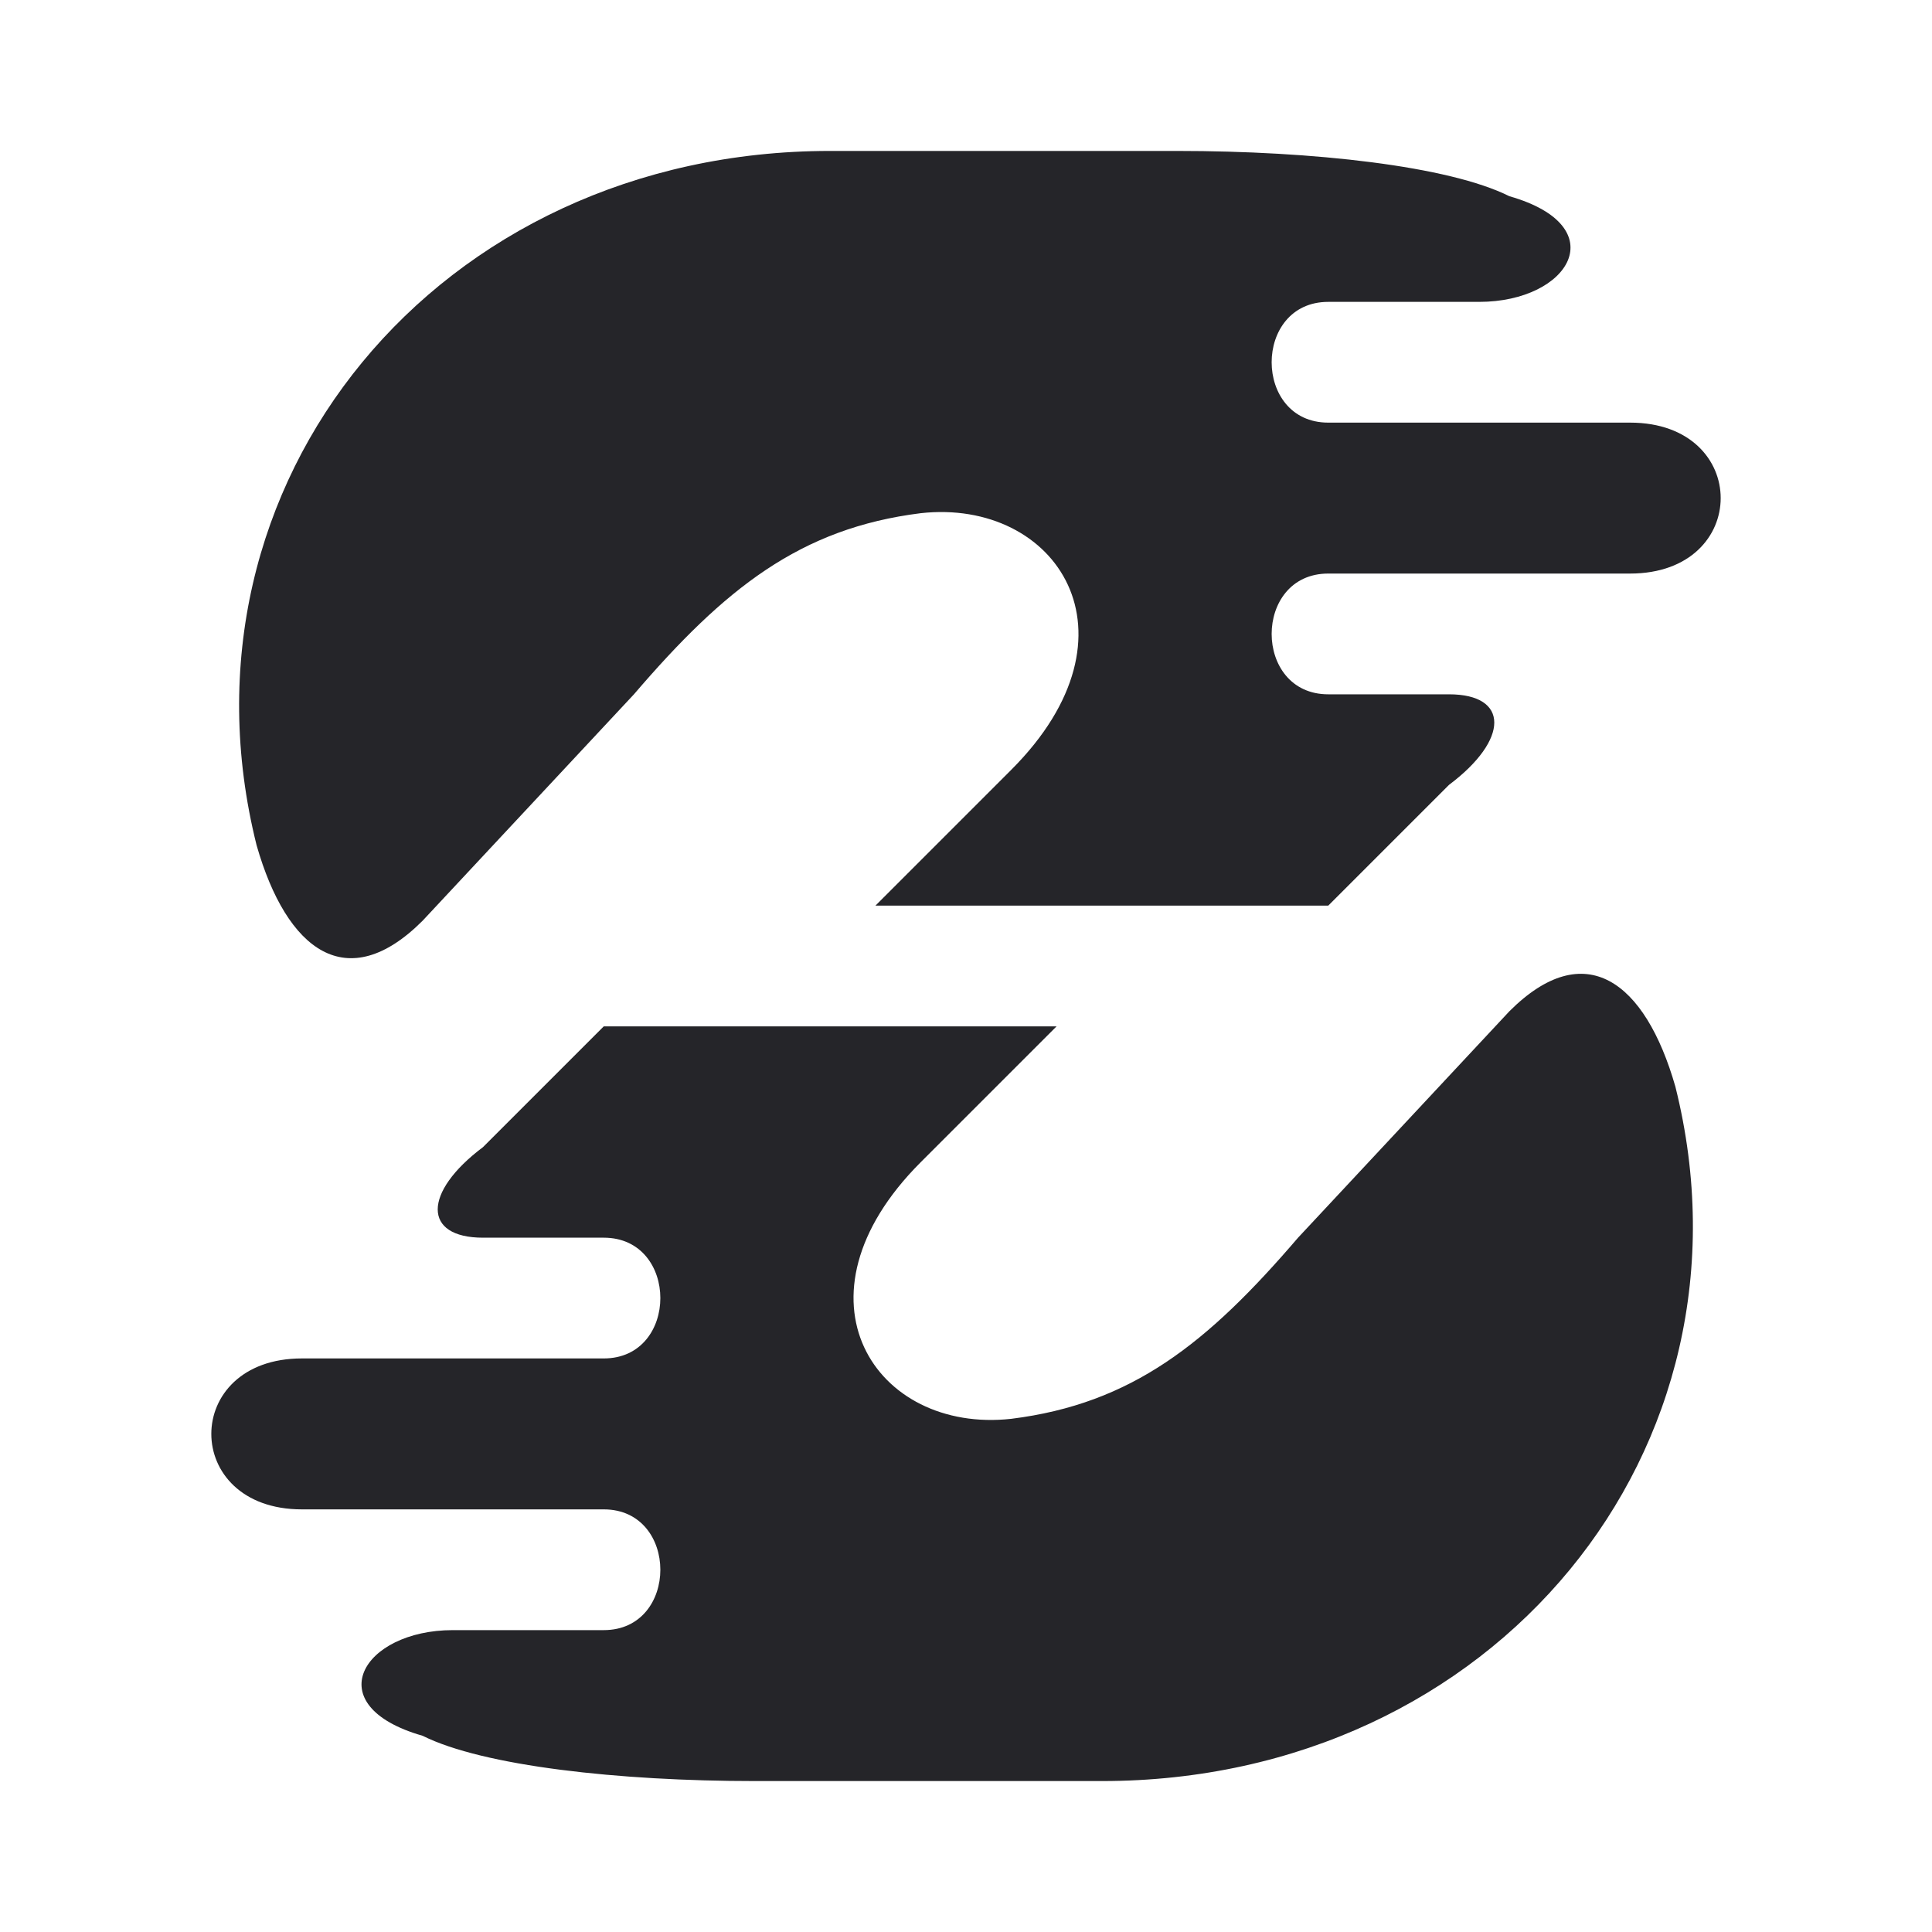
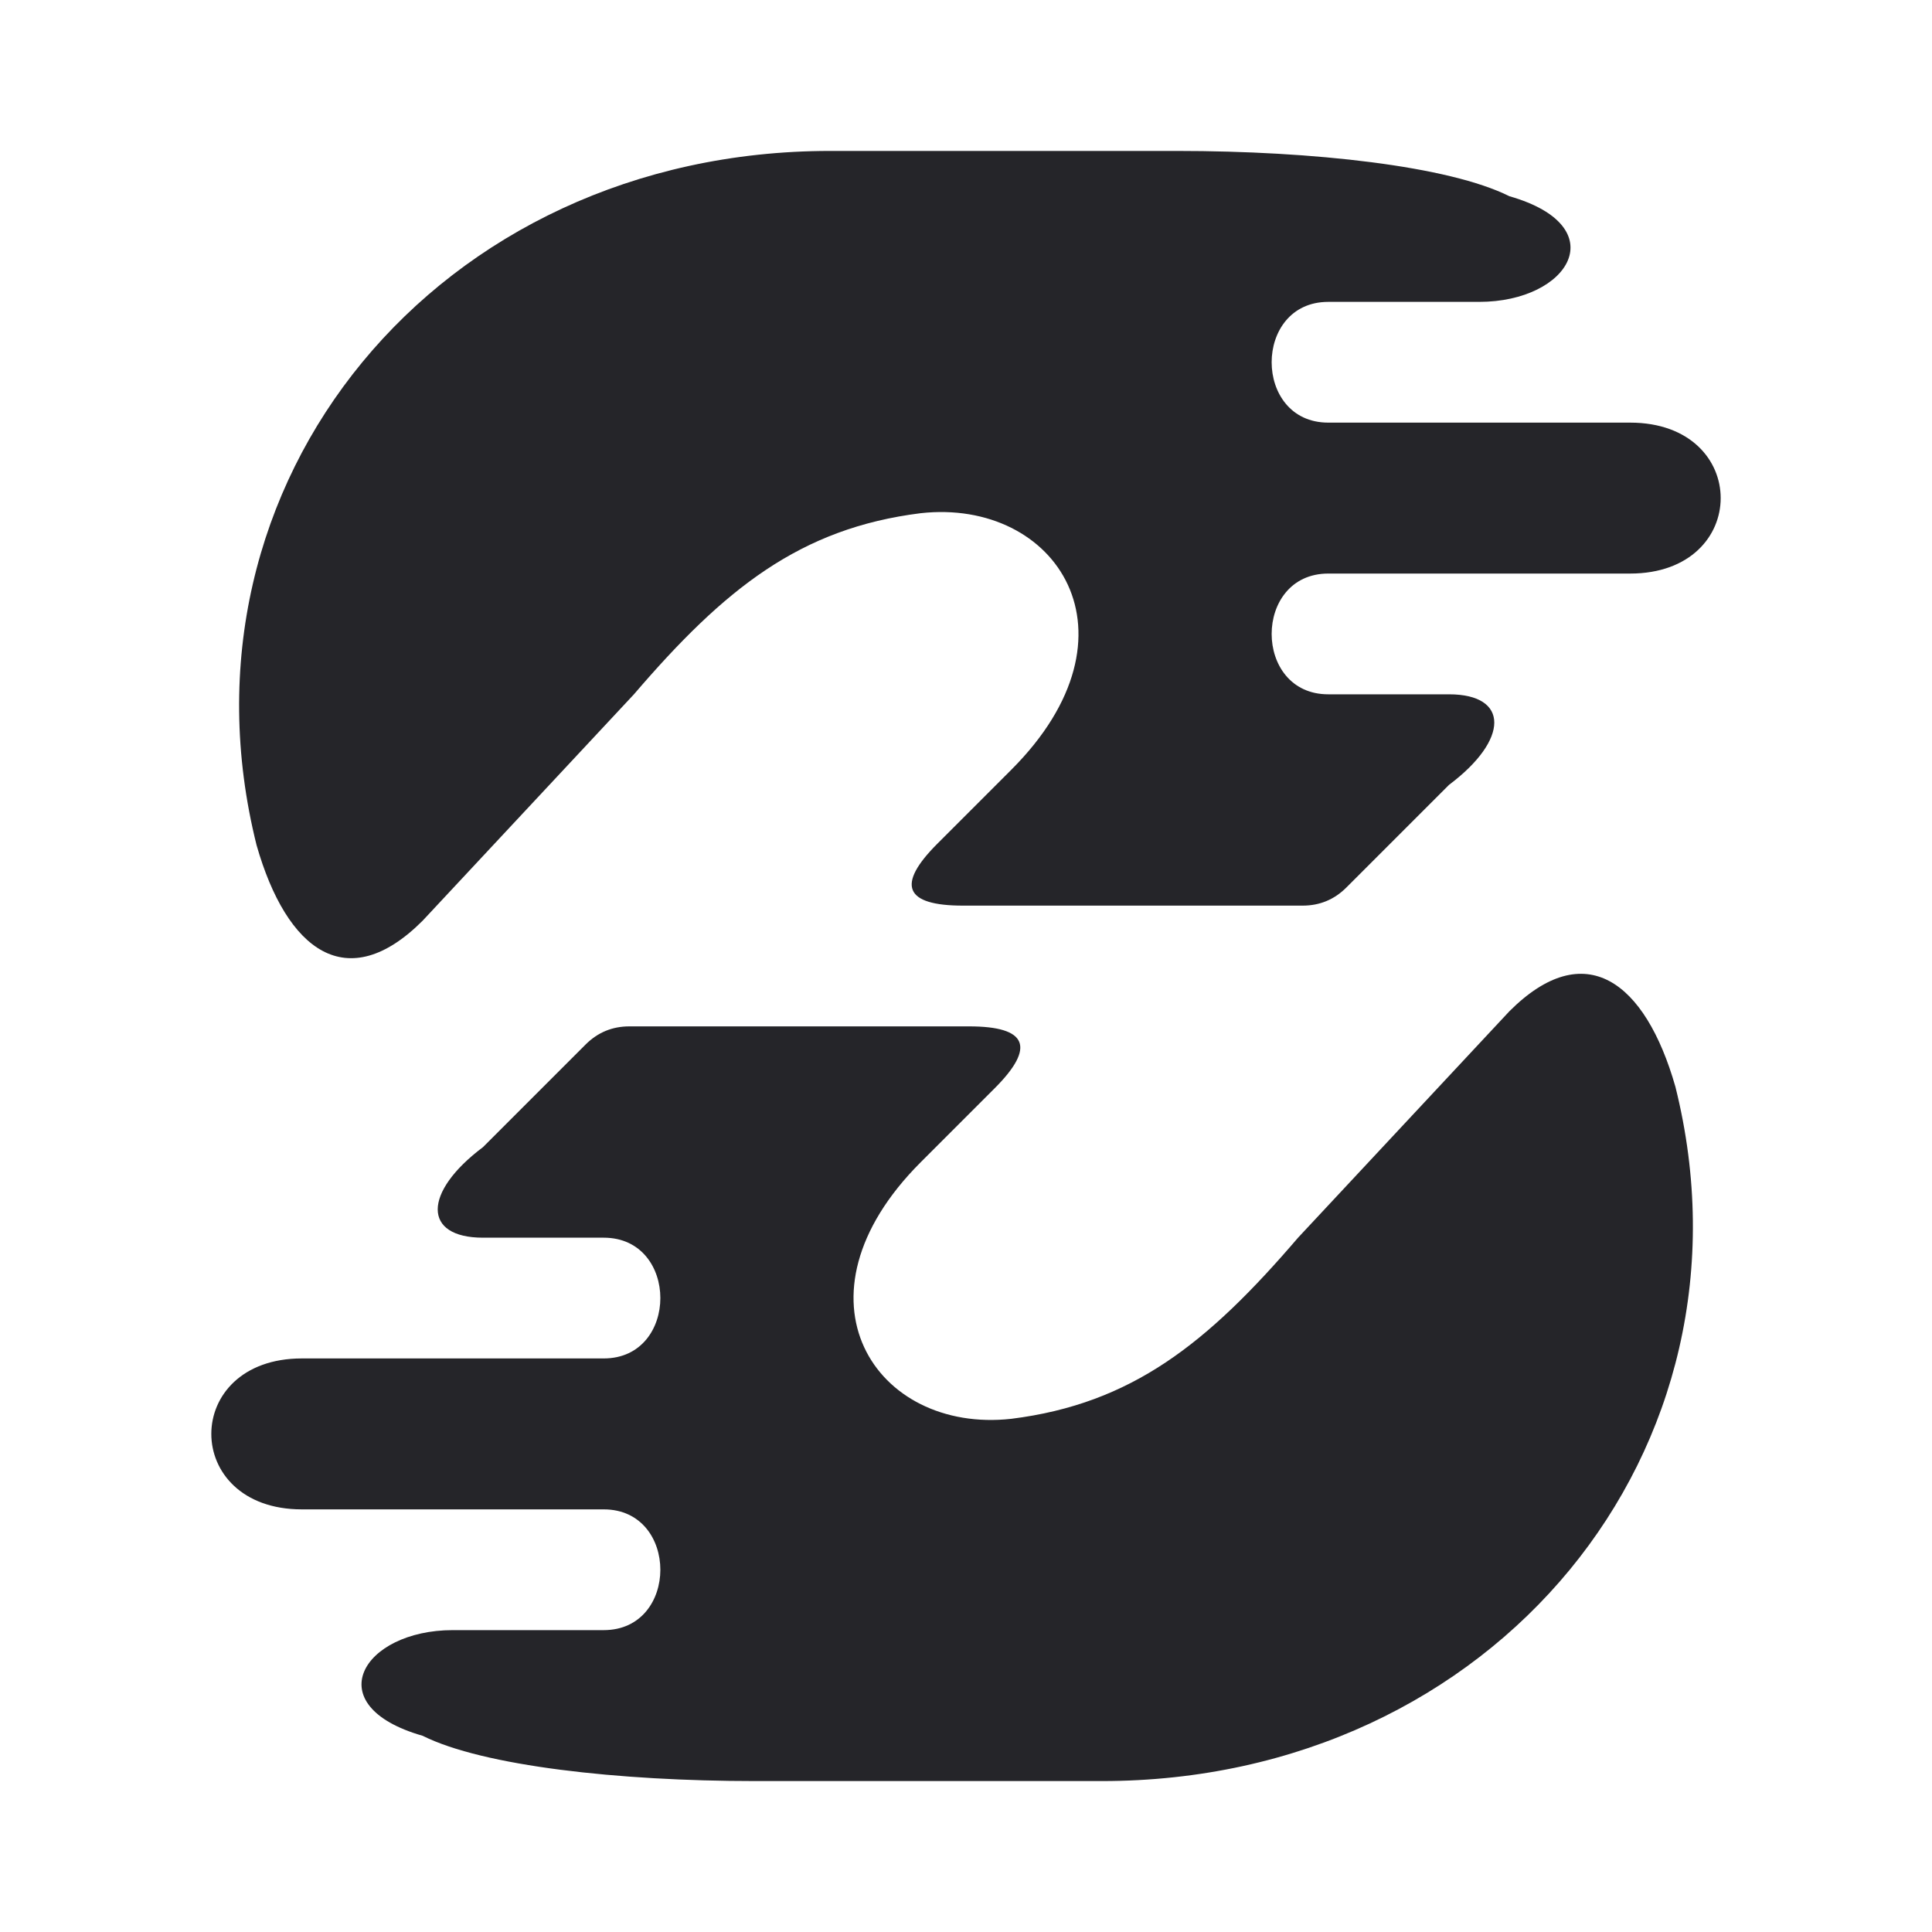
<svg xmlns="http://www.w3.org/2000/svg" viewBox="0 0 64 64" fill="none">
  <g transform="translate(0 0)">
-     <path d="M14 30.5C11.5 33 9.5 31.5 8.5 28C5.5 16 14.5 5 27.5 5H39C43.5 5 48 5.5 50 6.5C53.5 7.5 52 10 49 10H44C41.5 10 41.5 14 44 14H54C58 14 58 19 54 19H44C41.5 19 41.5 23 44 23H48C50 23 50 24.5 48 26L44 30H29L33.5 25.5C38 21 35 16.5 30.5 17C26.5 17.5 24 19.5 21 23L14 30.5Z" fill="#252529" />
-     <path d="M50 33.5C52.5 31 54.5 32.5 55.5 36C58.5 48 49.5 59 36.5 59H25C20.5 59 16 58.5 14 57.5C10.5 56.5 12 54 15 54H20C22.5 54 22.5 50 20 50H10C6 50 6 45 10 45H20C22.5 45 22.5 41 20 41H16C14 41 14 39.5 16 38L20 34H35L30.5 38.5C26 43 29 47.5 33.5 47C37.5 46.5 40 44.5 43 41L50 33.5Z" fill="#252529" />
+     <path d="M14 30.5C11.5 33 9.5 31.5 8.5 28C5.5 16 14.5 5 27.5 5H39C43.5 5 48 5.5 50 6.5C53.5 7.5 52 10 49 10H44C41.5 10 41.5 14 44 14H54C58 14 58 19 54 19H44C41.5 19 41.5 23 44 23H48C50 23 50 24.5 48 26L44.6 29.4Q44 30 43.15 30H31.9Q29 30 31.05 27.95L33.5 25.5C38 21 35 16.5 30.5 17C26.5 17.5 24 19.5 21 23L14 30.5Z" fill="#252529" />
+     <path d="M50 33.5C52.5 31 54.5 32.5 55.5 36C58.5 48 49.5 59 36.5 59H25C20.5 59 16 58.5 14 57.5C10.5 56.5 12 54 15 54H20C22.5 54 22.5 50 20 50H10C6 50 6 45 10 45H20C22.5 45 22.5 41 20 41H16C14 41 14 39.5 16 38L19.4 34.6Q20 34 20.85 34H32.1Q35 34 32.95 36.05L30.5 38.5C26 43 29 47.5 33.5 47C37.5 46.5 40 44.5 43 41L50 33.5Z" fill="#252529" />
  </g>
</svg>
